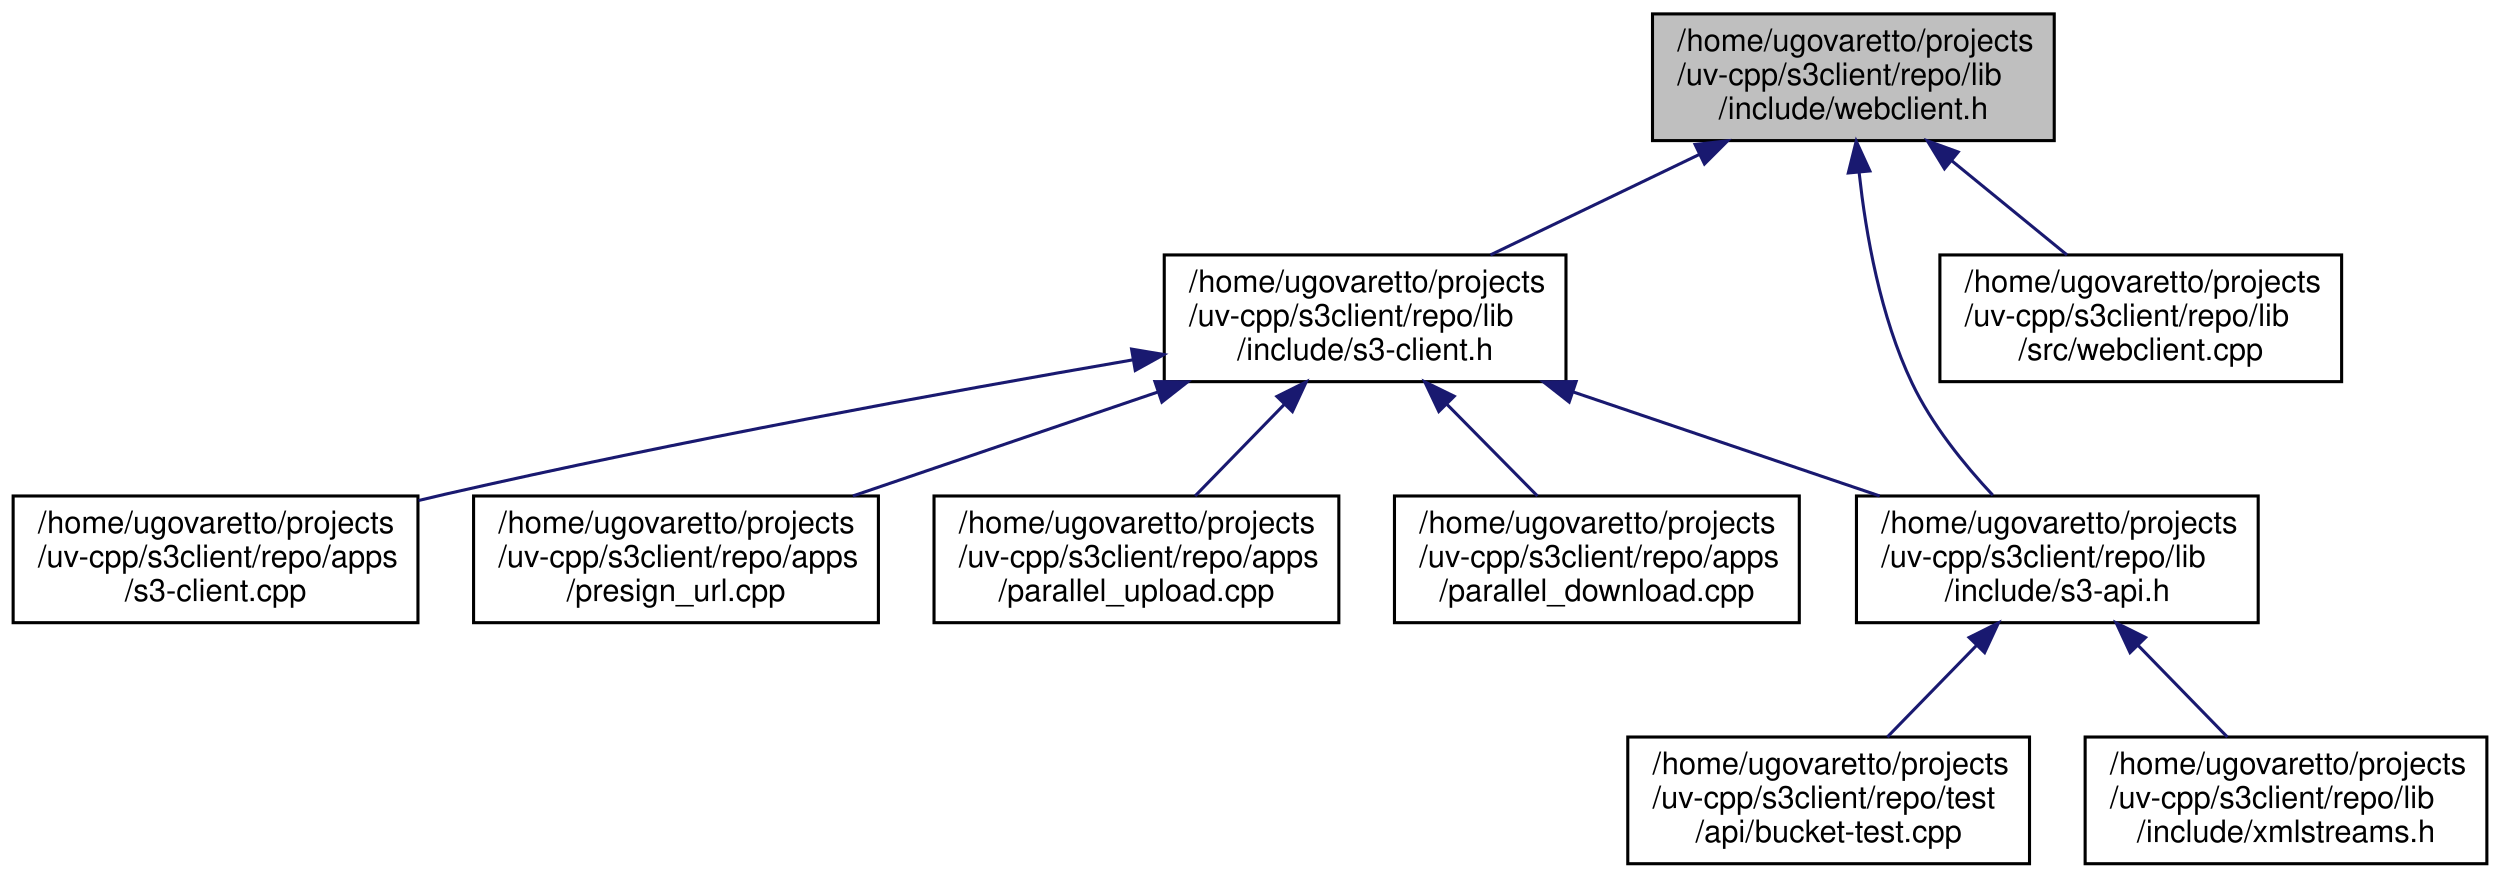
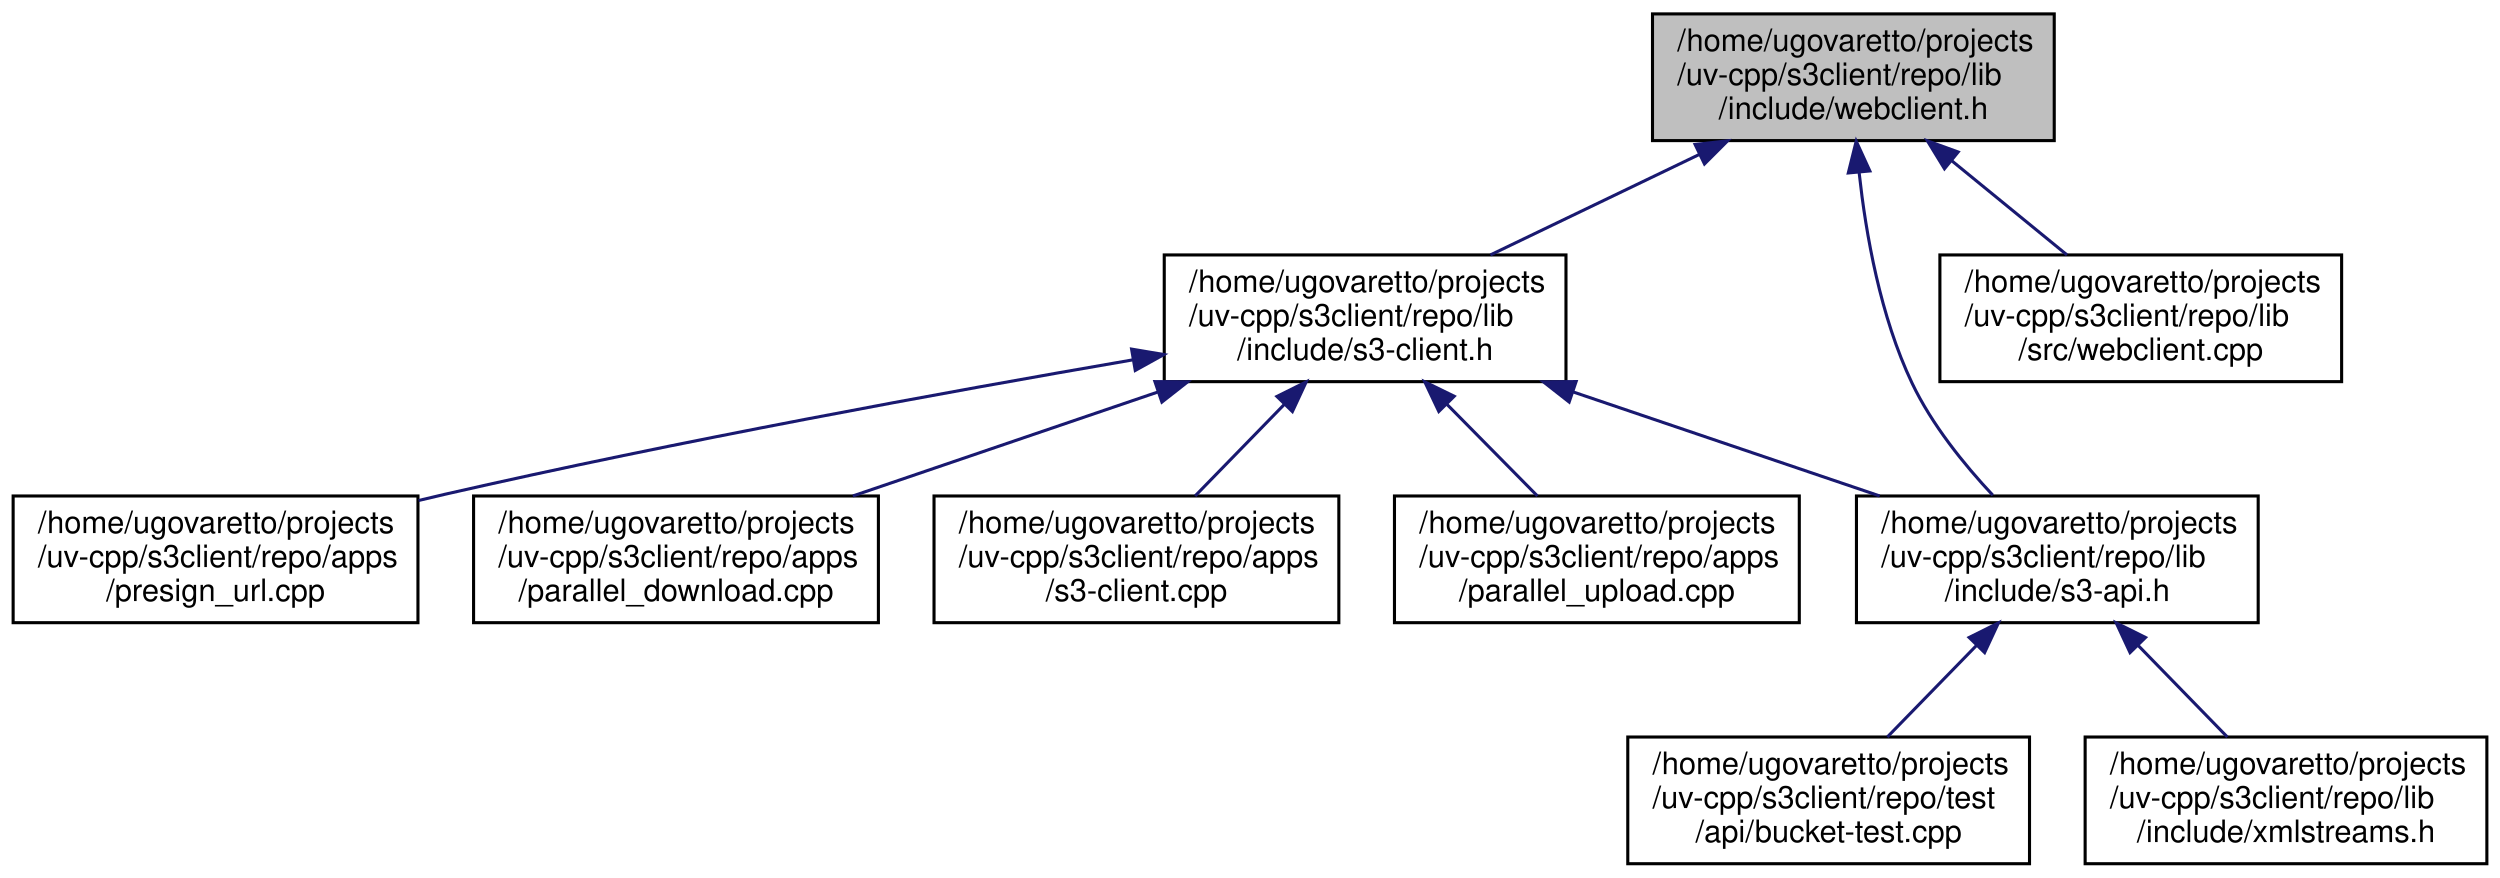
<svg xmlns="http://www.w3.org/2000/svg" xmlns:xlink="http://www.w3.org/1999/xlink" width="809pt" height="284pt" viewBox="0.00 0.00 808.50 284.00">
  <g id="graph0" class="graph" transform="scale(1 1) rotate(0) translate(4 280)">
    <g id="node1" class="node">
      <g id="a_node1">
        <a xlink:title="declaration of WebClient class wrapping libcurl to send web requests.">
          <polygon fill="#bfbfbf" stroke="black" points="530.5,-234.5 530.5,-275.5 660.5,-275.5 660.5,-234.5 530.5,-234.5" />
          <text text-anchor="start" x="538.5" y="-263.5" font-family="Helvetica,sans-Serif" font-size="10.00">/home/ugovaretto/projects</text>
          <text text-anchor="start" x="538.5" y="-252.5" font-family="Helvetica,sans-Serif" font-size="10.00">/uv-cpp/s3client/repo/lib</text>
          <text text-anchor="middle" x="595.5" y="-241.5" font-family="Helvetica,sans-Serif" font-size="10.00">/include/webclient.h</text>
        </a>
      </g>
    </g>
    <g id="node2" class="node">
      <g id="a_node2">
        <a xlink:href="s3-client_8h.html" target="_top" xlink:title="declaration of functions and data types for sending S3 requests, signing URLs and downloading and upl...">
          <polygon fill="none" stroke="black" points="372.5,-156.5 372.5,-197.5 502.5,-197.5 502.5,-156.5 372.5,-156.5" />
          <text text-anchor="start" x="380.5" y="-185.5" font-family="Helvetica,sans-Serif" font-size="10.00">/home/ugovaretto/projects</text>
          <text text-anchor="start" x="380.5" y="-174.5" font-family="Helvetica,sans-Serif" font-size="10.00">/uv-cpp/s3client/repo/lib</text>
          <text text-anchor="middle" x="437.5" y="-163.5" font-family="Helvetica,sans-Serif" font-size="10.00">/include/s3-client.h</text>
        </a>
      </g>
    </g>
    <g id="edge1" class="edge">
      <path fill="none" stroke="midnightblue" d="M545.71,-230.05C523.91,-219.57 498.67,-207.42 478.05,-197.51" />
      <polygon fill="midnightblue" stroke="midnightblue" points="544.28,-233.25 554.81,-234.43 547.32,-226.94 544.28,-233.25" />
    </g>
    <g id="node7" class="node">
      <g id="a_node7">
        <a xlink:href="s3-api_8h.html" target="_top" xlink:title="declarations of S3Api class.">
          <polygon fill="none" stroke="black" points="596.5,-78.5 596.5,-119.5 726.5,-119.5 726.5,-78.5 596.5,-78.5" />
          <text text-anchor="start" x="604.5" y="-107.5" font-family="Helvetica,sans-Serif" font-size="10.00">/home/ugovaretto/projects</text>
          <text text-anchor="start" x="604.5" y="-96.5" font-family="Helvetica,sans-Serif" font-size="10.00">/uv-cpp/s3client/repo/lib</text>
          <text text-anchor="middle" x="661.5" y="-85.5" font-family="Helvetica,sans-Serif" font-size="10.00">/include/s3-api.h</text>
        </a>
      </g>
    </g>
    <g id="edge9" class="edge">
      <path fill="none" stroke="midnightblue" d="M597.36,-224.19C599.54,-204.12 604.26,-177.48 614.5,-156 620.89,-142.6 631.26,-129.75 640.63,-119.74" />
      <polygon fill="midnightblue" stroke="midnightblue" points="593.86,-224.03 596.42,-234.32 600.83,-224.68 593.86,-224.03" />
    </g>
    <g id="node10" class="node">
      <g id="a_node10">
        <a xlink:href="webclient_8cpp.html" target="_top" xlink:title="implementation of WebClient class, wrapper around libcurl">
          <polygon fill="none" stroke="black" points="623.5,-156.5 623.5,-197.5 753.5,-197.5 753.5,-156.5 623.5,-156.5" />
          <text text-anchor="start" x="631.5" y="-185.5" font-family="Helvetica,sans-Serif" font-size="10.00">/home/ugovaretto/projects</text>
          <text text-anchor="start" x="631.5" y="-174.5" font-family="Helvetica,sans-Serif" font-size="10.00">/uv-cpp/s3client/repo/lib</text>
          <text text-anchor="middle" x="688.5" y="-163.5" font-family="Helvetica,sans-Serif" font-size="10.00">/src/webclient.cpp</text>
        </a>
      </g>
    </g>
    <g id="edge10" class="edge">
      <path fill="none" stroke="midnightblue" d="M627.24,-228.06C639.48,-218.06 653.25,-206.8 664.63,-197.51" />
      <polygon fill="midnightblue" stroke="midnightblue" points="624.98,-225.39 619.45,-234.43 629.41,-230.81 624.98,-225.39" />
    </g>
    <g id="node3" class="node">
      <g id="a_node3">
-         <a xlink:href="apps_2s3-client_8cpp.html" target="_top" xlink:title="Send S3v4-signed requests to S3 andpoint and print raw responses.">
+         <a xlink:href="presign__url_8cpp.html" target="_top" xlink:title="Presign URL.">
          <polygon fill="none" stroke="black" points="0,-78.5 0,-119.5 131,-119.5 131,-78.5 0,-78.5" />
          <text text-anchor="start" x="8" y="-107.5" font-family="Helvetica,sans-Serif" font-size="10.00">/home/ugovaretto/projects</text>
          <text text-anchor="start" x="8" y="-96.5" font-family="Helvetica,sans-Serif" font-size="10.00">/uv-cpp/s3client/repo/apps</text>
-           <text text-anchor="middle" x="65.5" y="-85.5" font-family="Helvetica,sans-Serif" font-size="10.00">/s3-client.cpp</text>
+           <text text-anchor="middle" x="65.5" y="-85.5" font-family="Helvetica,sans-Serif" font-size="10.00">/presign_url.cpp</text>
        </a>
      </g>
    </g>
    <g id="edge2" class="edge">
      <path fill="none" stroke="midnightblue" d="M362.16,-163.52C301.71,-153.11 214.81,-137.23 139.5,-120 136.78,-119.38 134,-118.72 131.2,-118.04" />
      <polygon fill="midnightblue" stroke="midnightblue" points="361.93,-167.03 372.38,-165.27 363.12,-160.13 361.93,-167.03" />
    </g>
    <g id="node4" class="node">
      <g id="a_node4">
-         <a xlink:href="presign__url_8cpp.html" target="_top" xlink:title="Presign URL.">
+         <a xlink:href="parallel__download_8cpp.html" target="_top" xlink:title="Parallel object download download from S3 service.">
          <polygon fill="none" stroke="black" points="149,-78.5 149,-119.5 280,-119.5 280,-78.5 149,-78.5" />
          <text text-anchor="start" x="157" y="-107.5" font-family="Helvetica,sans-Serif" font-size="10.00">/home/ugovaretto/projects</text>
          <text text-anchor="start" x="157" y="-96.5" font-family="Helvetica,sans-Serif" font-size="10.00">/uv-cpp/s3client/repo/apps</text>
-           <text text-anchor="middle" x="214.5" y="-85.5" font-family="Helvetica,sans-Serif" font-size="10.00">/presign_url.cpp</text>
+           <text text-anchor="middle" x="214.5" y="-85.5" font-family="Helvetica,sans-Serif" font-size="10.00">/parallel_download.cpp</text>
        </a>
      </g>
    </g>
    <g id="edge3" class="edge">
      <path fill="none" stroke="midnightblue" d="M370.5,-153.17C339.02,-142.44 301.88,-129.78 271.73,-119.51" />
      <polygon fill="midnightblue" stroke="midnightblue" points="369.48,-156.52 380.07,-156.43 371.74,-149.89 369.48,-156.52" />
    </g>
    <g id="node5" class="node">
      <g id="a_node5">
-         <a xlink:href="parallel__upload_8cpp.html" target="_top" xlink:title="Parallel upload to S3 service.">
+         <a xlink:href="apps_2s3-client_8cpp.html" target="_top" xlink:title="Send S3v4-signed requests to S3 andpoint and print raw responses.">
          <polygon fill="none" stroke="black" points="298,-78.5 298,-119.5 429,-119.5 429,-78.5 298,-78.5" />
          <text text-anchor="start" x="306" y="-107.5" font-family="Helvetica,sans-Serif" font-size="10.00">/home/ugovaretto/projects</text>
          <text text-anchor="start" x="306" y="-96.5" font-family="Helvetica,sans-Serif" font-size="10.00">/uv-cpp/s3client/repo/apps</text>
-           <text text-anchor="middle" x="363.5" y="-85.5" font-family="Helvetica,sans-Serif" font-size="10.00">/parallel_upload.cpp</text>
+           <text text-anchor="middle" x="363.5" y="-85.5" font-family="Helvetica,sans-Serif" font-size="10.00">/s3-client.cpp</text>
        </a>
      </g>
    </g>
    <g id="edge4" class="edge">
      <path fill="none" stroke="midnightblue" d="M411.41,-149.2C401.88,-139.42 391.29,-128.54 382.49,-119.51" />
      <polygon fill="midnightblue" stroke="midnightblue" points="408.96,-151.71 418.44,-156.43 413.97,-146.82 408.96,-151.71" />
    </g>
    <g id="node6" class="node">
      <g id="a_node6">
-         <a xlink:href="parallel__download_8cpp.html" target="_top" xlink:title="Parallel object download download from S3 service.">
+         <a xlink:href="parallel__upload_8cpp.html" target="_top" xlink:title="Parallel upload to S3 service.">
          <polygon fill="none" stroke="black" points="447,-78.5 447,-119.5 578,-119.5 578,-78.5 447,-78.5" />
          <text text-anchor="start" x="455" y="-107.5" font-family="Helvetica,sans-Serif" font-size="10.00">/home/ugovaretto/projects</text>
          <text text-anchor="start" x="455" y="-96.5" font-family="Helvetica,sans-Serif" font-size="10.00">/uv-cpp/s3client/repo/apps</text>
-           <text text-anchor="middle" x="512.5" y="-85.5" font-family="Helvetica,sans-Serif" font-size="10.00">/parallel_download.cpp</text>
+           <text text-anchor="middle" x="512.5" y="-85.5" font-family="Helvetica,sans-Serif" font-size="10.00">/parallel_upload.cpp</text>
        </a>
      </g>
    </g>
    <g id="edge5" class="edge">
      <path fill="none" stroke="midnightblue" d="M463.94,-149.2C473.6,-139.42 484.34,-128.54 493.25,-119.51" />
      <polygon fill="midnightblue" stroke="midnightblue" points="461.35,-146.85 456.81,-156.43 466.33,-151.77 461.35,-146.85" />
    </g>
    <g id="edge6" class="edge">
      <path fill="none" stroke="midnightblue" d="M504.8,-153.17C536.42,-142.44 573.73,-129.78 604.01,-119.51" />
      <polygon fill="midnightblue" stroke="midnightblue" points="503.53,-149.9 495.19,-156.43 505.78,-156.53 503.53,-149.9" />
    </g>
    <g id="node8" class="node">
      <g id="a_node8">
        <a xlink:href="bucket-test_8cpp.html" target="_top" xlink:title="bucket tests">
          <polygon fill="none" stroke="black" points="522.5,-0.5 522.5,-41.5 652.5,-41.5 652.5,-0.5 522.5,-0.5" />
          <text text-anchor="start" x="530.5" y="-29.5" font-family="Helvetica,sans-Serif" font-size="10.00">/home/ugovaretto/projects</text>
          <text text-anchor="start" x="530.5" y="-18.5" font-family="Helvetica,sans-Serif" font-size="10.00">/uv-cpp/s3client/repo/test</text>
          <text text-anchor="middle" x="587.5" y="-7.5" font-family="Helvetica,sans-Serif" font-size="10.00">/api/bucket-test.cpp</text>
        </a>
      </g>
    </g>
    <g id="edge7" class="edge">
      <path fill="none" stroke="midnightblue" d="M635.41,-71.2C625.88,-61.42 615.29,-50.54 606.49,-41.51" />
      <polygon fill="midnightblue" stroke="midnightblue" points="632.96,-73.71 642.44,-78.43 637.97,-68.82 632.96,-73.71" />
    </g>
    <g id="node9" class="node">
      <g id="a_node9">
        <a xlink:href="xmlstreams_8h.html" target="_top" xlink:title="xml parser and generator.">
          <polygon fill="none" stroke="black" points="670.5,-0.5 670.5,-41.5 800.5,-41.5 800.5,-0.5 670.5,-0.5" />
          <text text-anchor="start" x="678.5" y="-29.5" font-family="Helvetica,sans-Serif" font-size="10.00">/home/ugovaretto/projects</text>
          <text text-anchor="start" x="678.5" y="-18.5" font-family="Helvetica,sans-Serif" font-size="10.00">/uv-cpp/s3client/repo/lib</text>
          <text text-anchor="middle" x="735.5" y="-7.5" font-family="Helvetica,sans-Serif" font-size="10.00">/include/xmlstreams.h</text>
        </a>
      </g>
    </g>
    <g id="edge8" class="edge">
      <path fill="none" stroke="midnightblue" d="M687.59,-71.2C697.12,-61.42 707.71,-50.54 716.51,-41.51" />
      <polygon fill="midnightblue" stroke="midnightblue" points="685.03,-68.82 680.56,-78.43 690.04,-73.71 685.03,-68.82" />
    </g>
  </g>
</svg>
